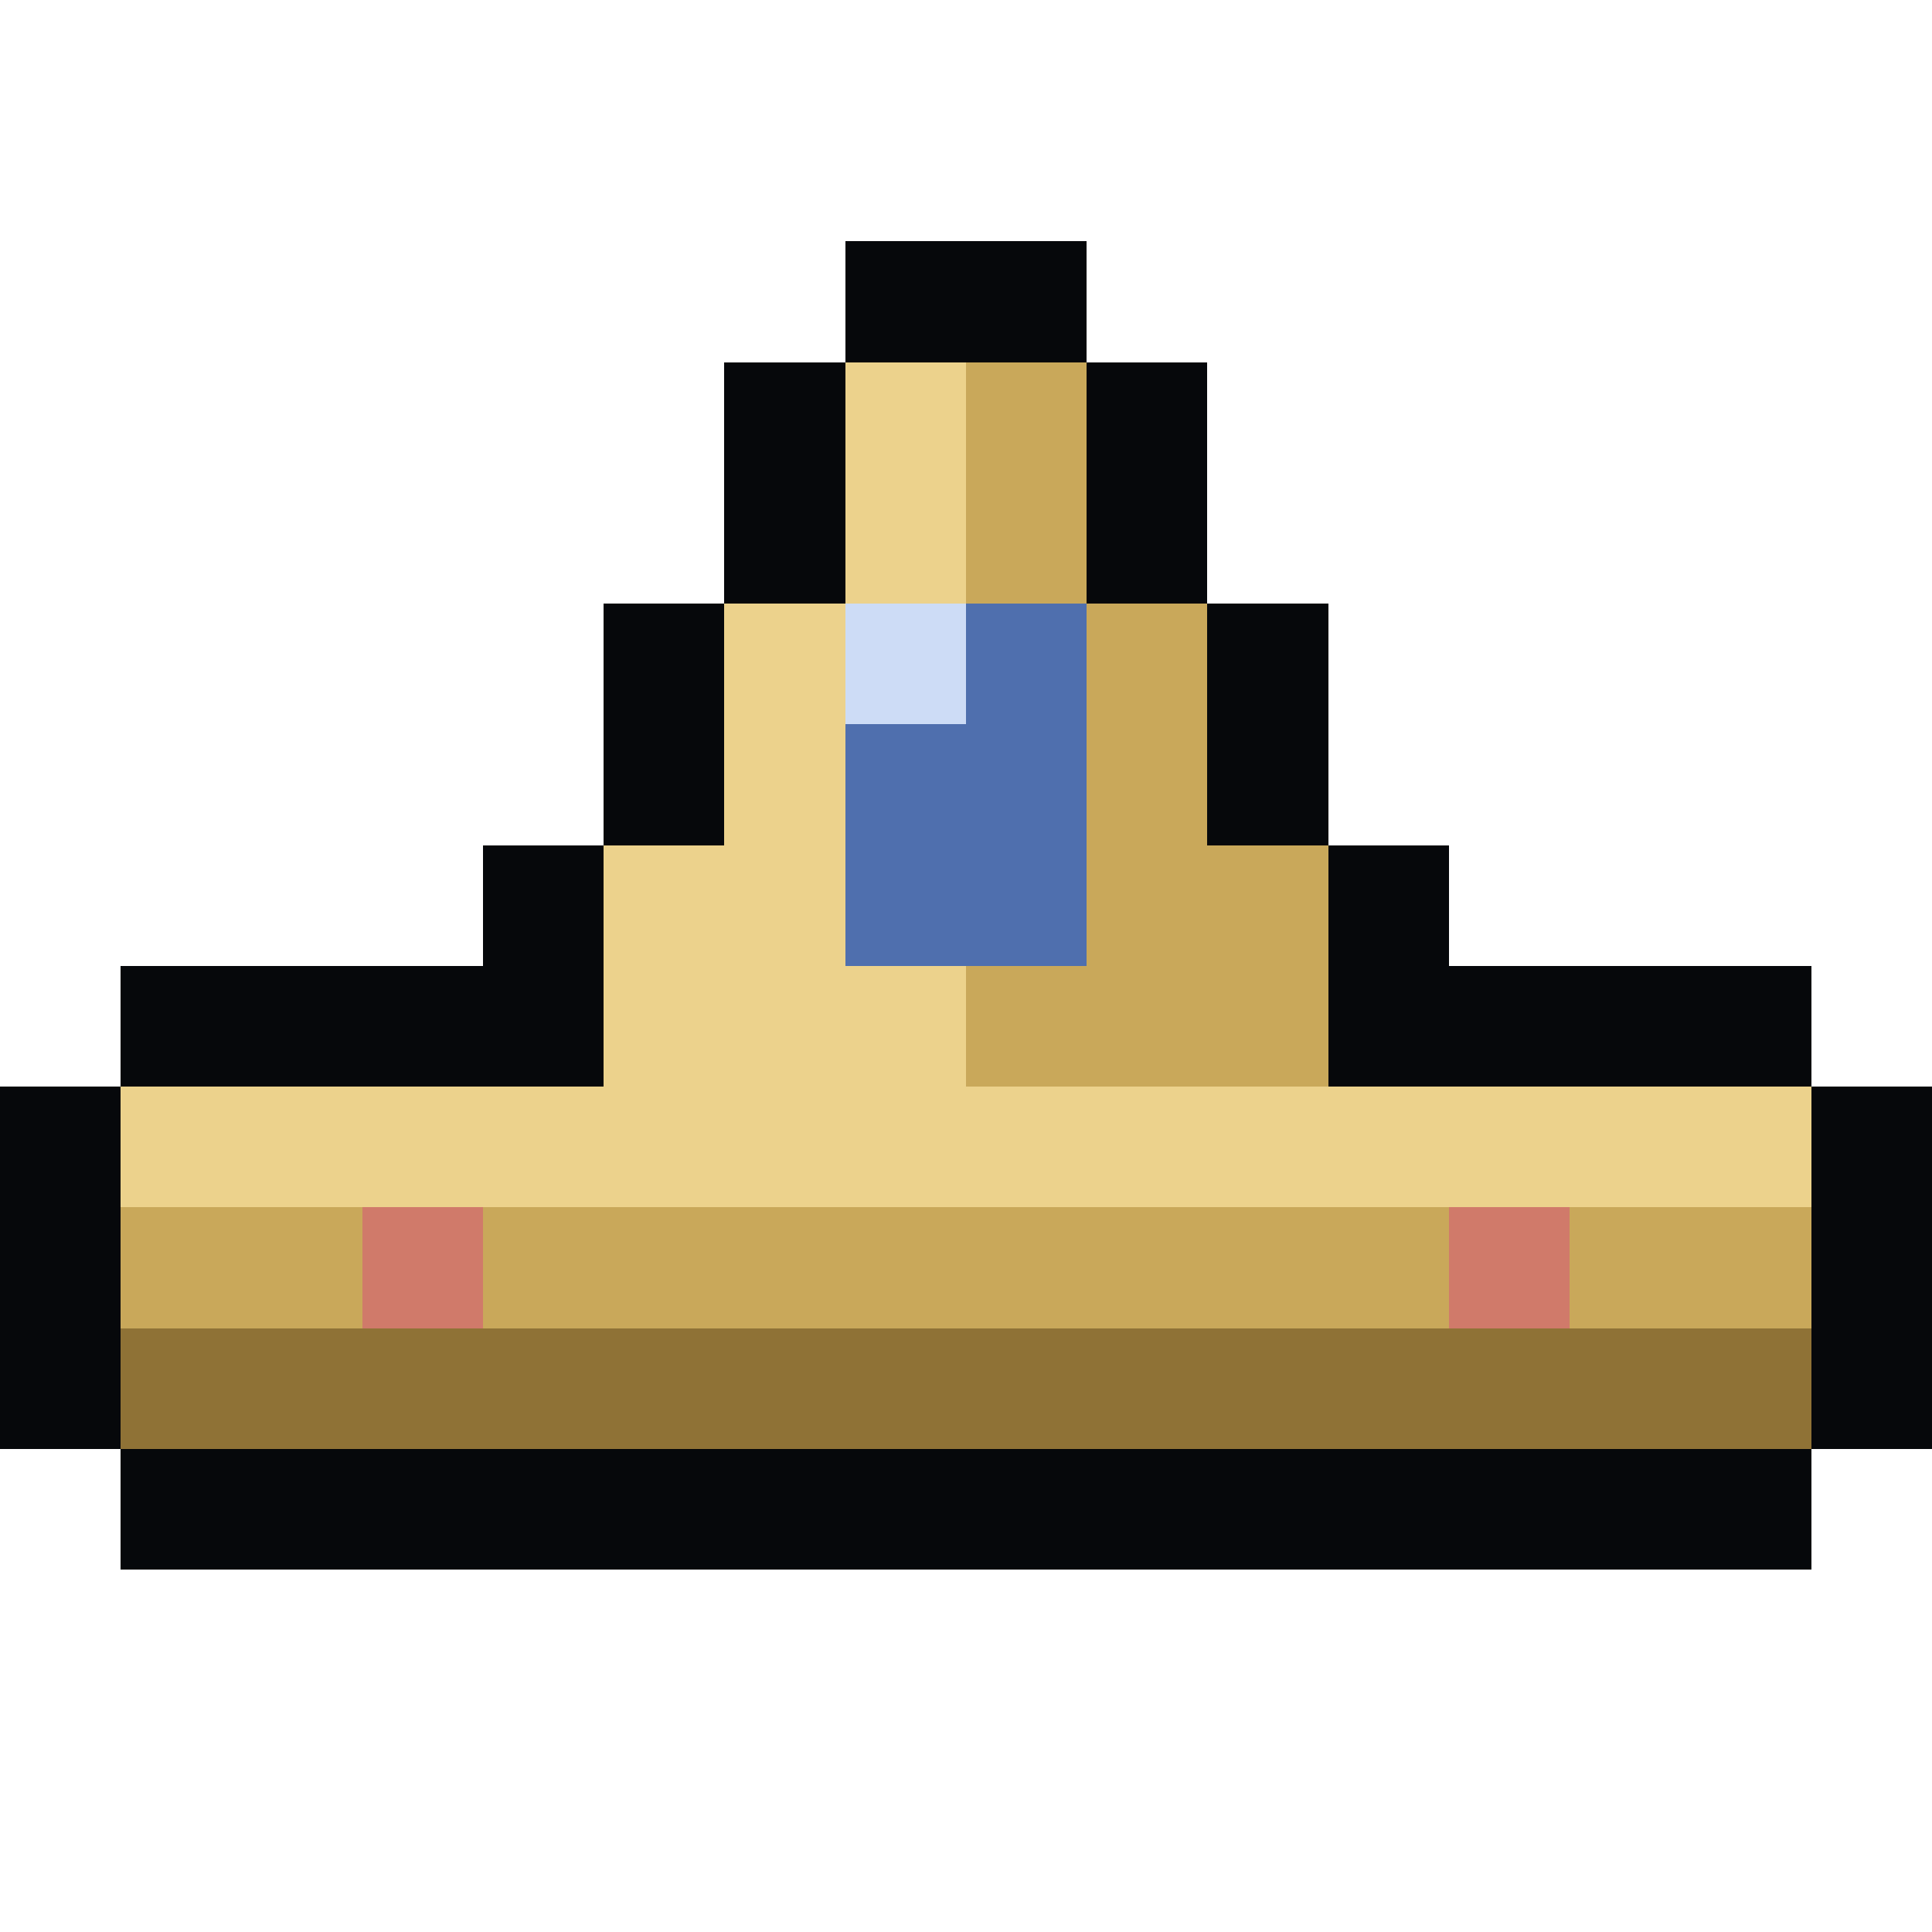
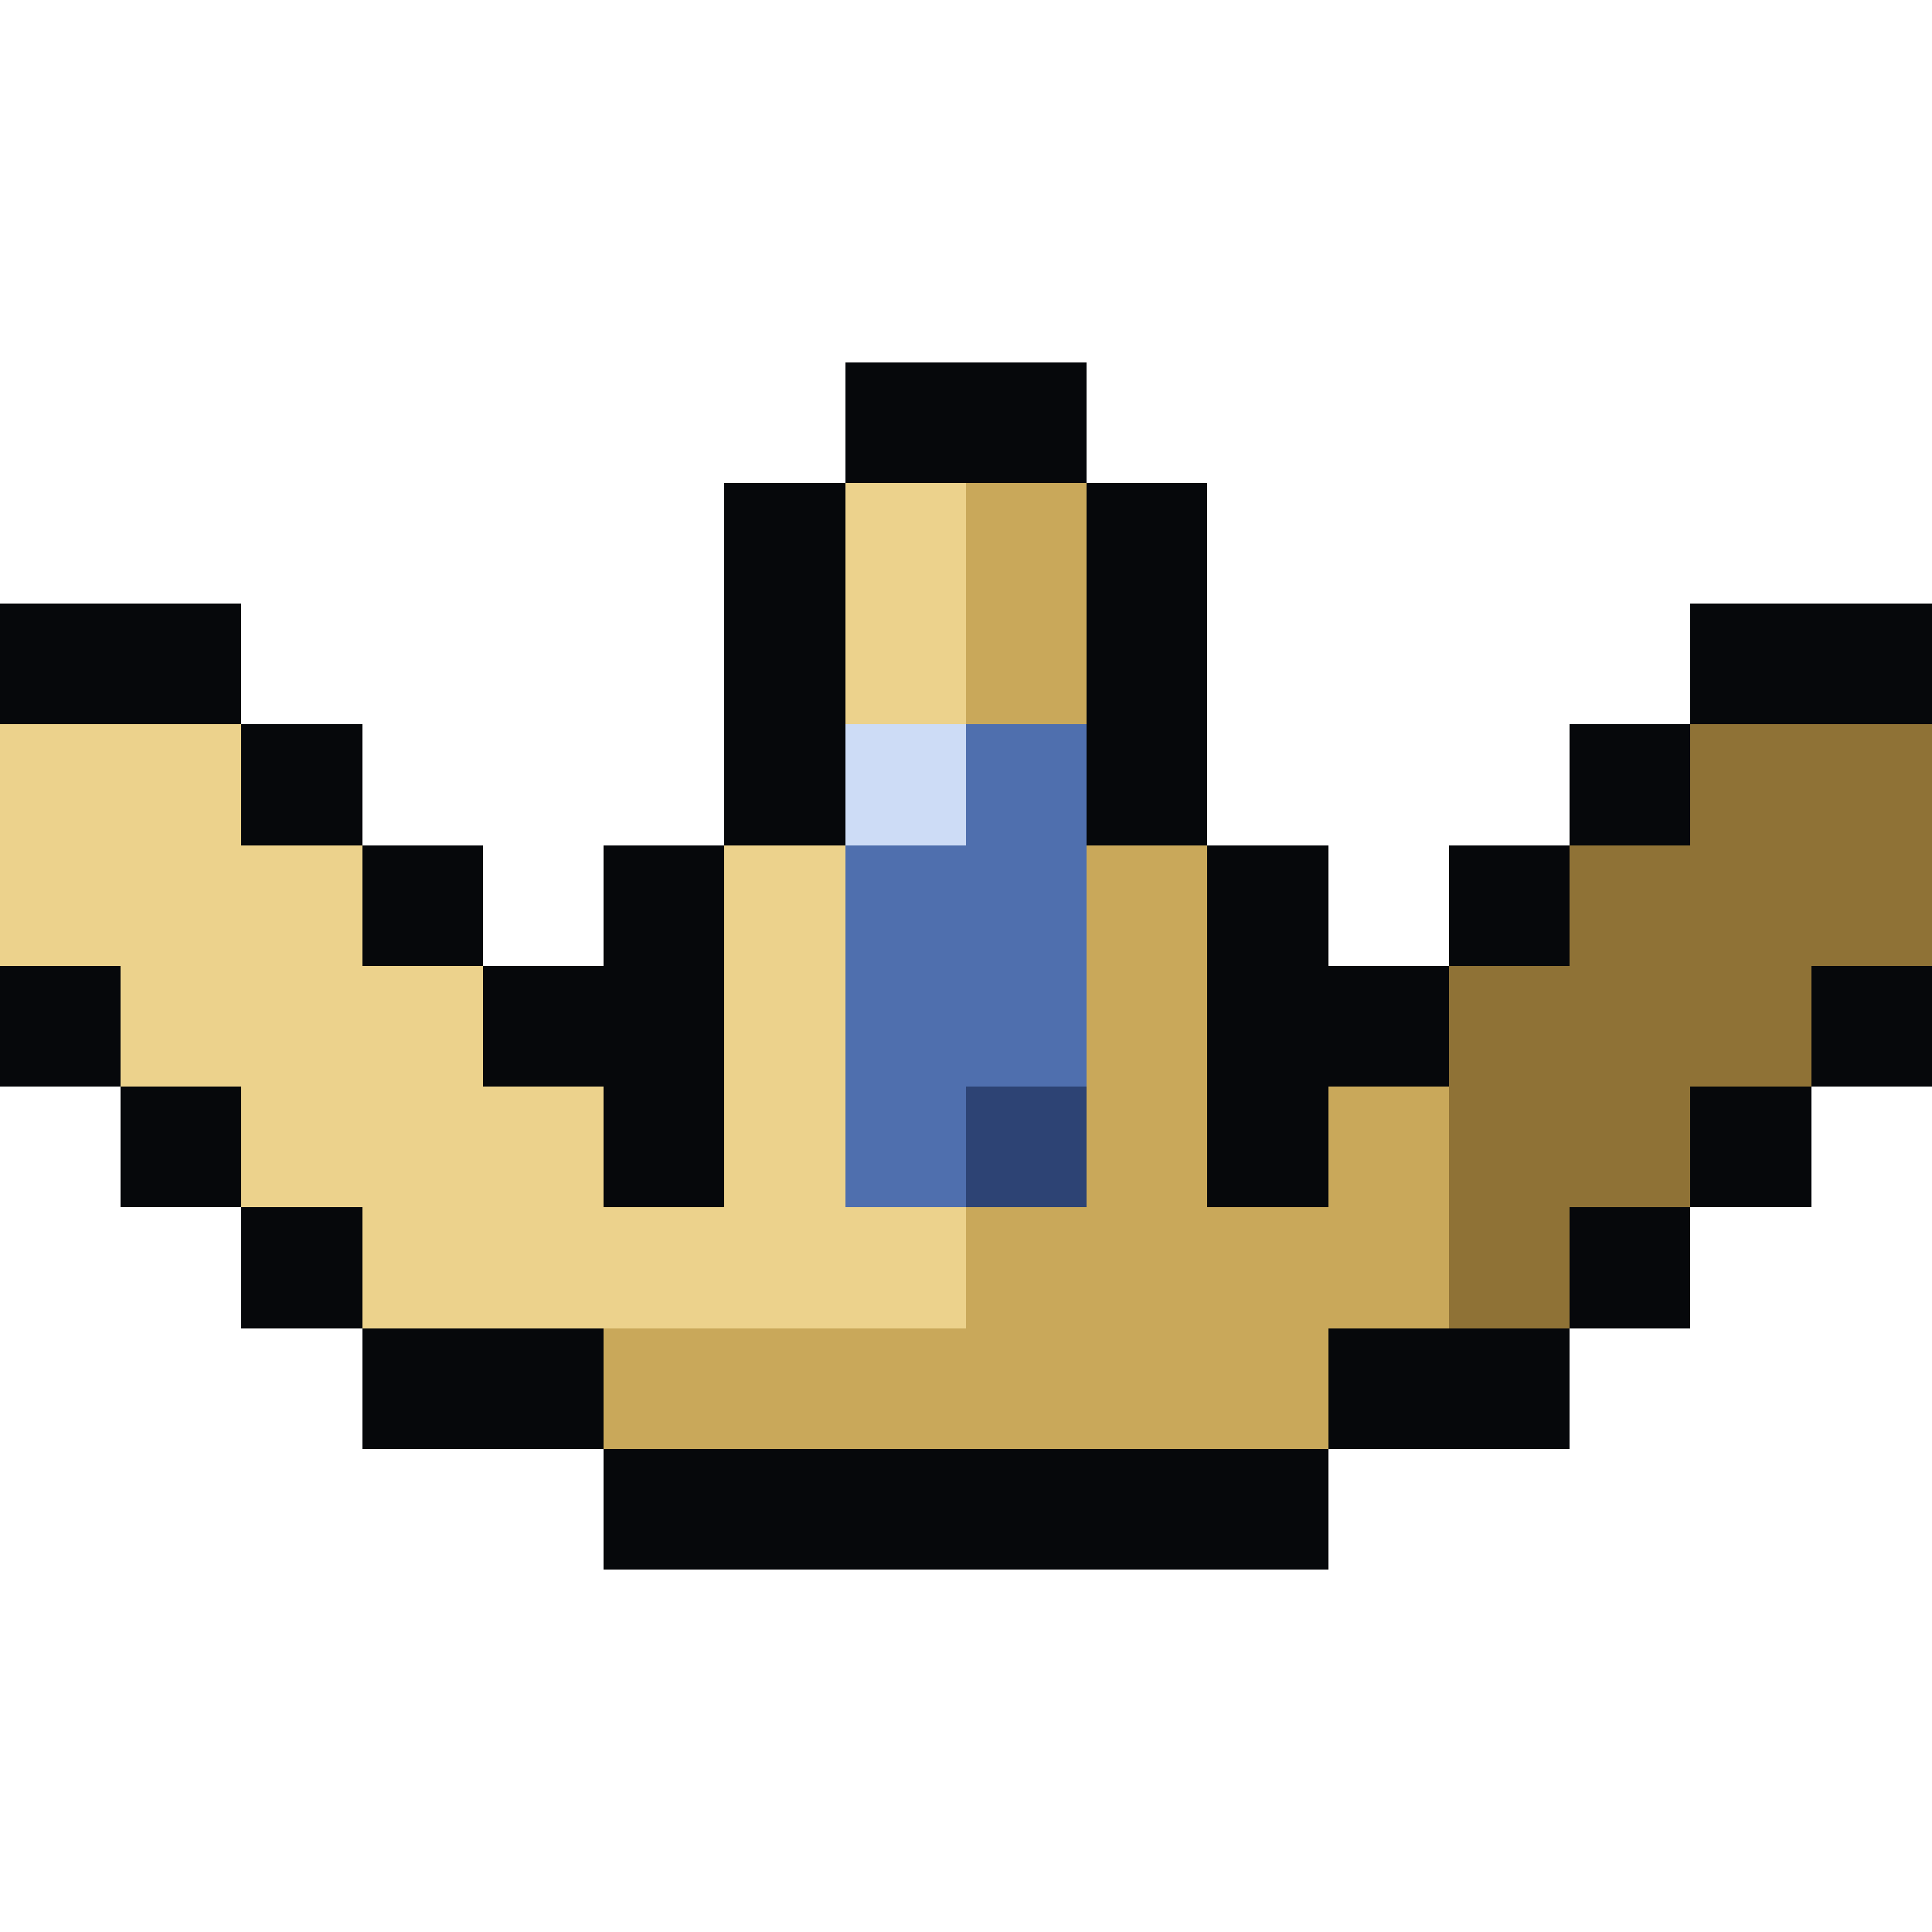
<svg xmlns="http://www.w3.org/2000/svg" viewBox="0 0 16 16" shape-rendering="crispEdges">
-   <rect x="7" y="2" width="2" height="1" fill="#06080b" />
-   <rect x="6" y="3" width="1" height="1" fill="#06080b" />
-   <rect x="7" y="3" width="1" height="1" fill="#ecd28c" />
-   <rect x="8" y="3" width="1" height="1" fill="#c9a85a" />
-   <rect x="9" y="3" width="1" height="1" fill="#06080b" />
+   <rect x="7" y="3" width="2" height="1" fill="#06080b" />
  <rect x="6" y="4" width="1" height="1" fill="#06080b" />
  <rect x="7" y="4" width="1" height="1" fill="#ecd28c" />
  <rect x="8" y="4" width="1" height="1" fill="#c9a85a" />
  <rect x="9" y="4" width="1" height="1" fill="#06080b" />
-   <rect x="5" y="5" width="1" height="1" fill="#06080b" />
-   <rect x="6" y="5" width="1" height="1" fill="#ecd28c" />
-   <rect x="7" y="5" width="1" height="1" fill="#cddcf6" />
-   <rect x="8" y="5" width="1" height="1" fill="#4f6fae" />
-   <rect x="9" y="5" width="1" height="1" fill="#c9a85a" />
-   <rect x="10" y="5" width="1" height="1" fill="#06080b" />
-   <rect x="5" y="6" width="1" height="1" fill="#06080b" />
-   <rect x="6" y="6" width="1" height="1" fill="#ecd28c" />
-   <rect x="7" y="6" width="2" height="1" fill="#4f6fae" />
-   <rect x="9" y="6" width="1" height="1" fill="#c9a85a" />
-   <rect x="10" y="6" width="1" height="1" fill="#06080b" />
-   <rect x="4" y="7" width="1" height="1" fill="#06080b" />
-   <rect x="5" y="7" width="2" height="1" fill="#ecd28c" />
+   <rect x="0" y="5" width="2" height="1" fill="#06080b" />
+   <rect x="6" y="5" width="1" height="1" fill="#06080b" />
+   <rect x="7" y="5" width="1" height="1" fill="#ecd28c" />
+   <rect x="8" y="5" width="1" height="1" fill="#c9a85a" />
+   <rect x="9" y="5" width="1" height="1" fill="#06080b" />
+   <rect x="14" y="5" width="2" height="1" fill="#06080b" />
+   <rect x="0" y="6" width="2" height="1" fill="#ecd28c" />
+   <rect x="2" y="6" width="1" height="1" fill="#06080b" />
+   <rect x="6" y="6" width="1" height="1" fill="#06080b" />
+   <rect x="7" y="6" width="1" height="1" fill="#cddcf6" />
+   <rect x="8" y="6" width="1" height="1" fill="#4f6fae" />
+   <rect x="9" y="6" width="1" height="1" fill="#06080b" />
+   <rect x="13" y="6" width="1" height="1" fill="#06080b" />
+   <rect x="14" y="6" width="2" height="1" fill="#8f7236" />
+   <rect x="0" y="7" width="3" height="1" fill="#ecd28c" />
+   <rect x="3" y="7" width="1" height="1" fill="#06080b" />
+   <rect x="5" y="7" width="1" height="1" fill="#06080b" />
+   <rect x="6" y="7" width="1" height="1" fill="#ecd28c" />
  <rect x="7" y="7" width="2" height="1" fill="#4f6fae" />
-   <rect x="9" y="7" width="2" height="1" fill="#c9a85a" />
-   <rect x="11" y="7" width="1" height="1" fill="#06080b" />
-   <rect x="1" y="8" width="4" height="1" fill="#06080b" />
-   <rect x="5" y="8" width="3" height="1" fill="#ecd28c" />
-   <rect x="8" y="8" width="3" height="1" fill="#c9a85a" />
-   <rect x="11" y="8" width="4" height="1" fill="#06080b" />
-   <rect x="0" y="9" width="1" height="1" fill="#06080b" />
-   <rect x="1" y="9" width="14" height="1" fill="#ecd28c" />
-   <rect x="15" y="9" width="1" height="1" fill="#06080b" />
-   <rect x="0" y="10" width="1" height="1" fill="#06080b" />
-   <rect x="1" y="10" width="2" height="1" fill="#c9a85a" />
-   <rect x="3" y="10" width="1" height="1" fill="#d07a6a" />
-   <rect x="4" y="10" width="8" height="1" fill="#c9a85a" />
-   <rect x="12" y="10" width="1" height="1" fill="#d07a6a" />
-   <rect x="13" y="10" width="2" height="1" fill="#c9a85a" />
-   <rect x="15" y="10" width="1" height="1" fill="#06080b" />
-   <rect x="0" y="11" width="1" height="1" fill="#06080b" />
-   <rect x="1" y="11" width="14" height="1" fill="#8f7236" />
-   <rect x="15" y="11" width="1" height="1" fill="#06080b" />
-   <rect x="1" y="12" width="14" height="1" fill="#06080b" />
+   <rect x="9" y="7" width="1" height="1" fill="#c9a85a" />
+   <rect x="10" y="7" width="1" height="1" fill="#06080b" />
+   <rect x="12" y="7" width="1" height="1" fill="#06080b" />
+   <rect x="13" y="7" width="3" height="1" fill="#8f7236" />
+   <rect x="0" y="8" width="1" height="1" fill="#06080b" />
+   <rect x="1" y="8" width="3" height="1" fill="#ecd28c" />
+   <rect x="4" y="8" width="2" height="1" fill="#06080b" />
+   <rect x="6" y="8" width="1" height="1" fill="#ecd28c" />
+   <rect x="7" y="8" width="2" height="1" fill="#4f6fae" />
+   <rect x="9" y="8" width="1" height="1" fill="#c9a85a" />
+   <rect x="10" y="8" width="2" height="1" fill="#06080b" />
+   <rect x="12" y="8" width="3" height="1" fill="#8f7236" />
+   <rect x="15" y="8" width="1" height="1" fill="#06080b" />
+   <rect x="1" y="9" width="1" height="1" fill="#06080b" />
+   <rect x="2" y="9" width="3" height="1" fill="#ecd28c" />
+   <rect x="5" y="9" width="1" height="1" fill="#06080b" />
+   <rect x="6" y="9" width="1" height="1" fill="#ecd28c" />
+   <rect x="7" y="9" width="1" height="1" fill="#4f6fae" />
+   <rect x="8" y="9" width="1" height="1" fill="#2d4374" />
+   <rect x="9" y="9" width="1" height="1" fill="#c9a85a" />
+   <rect x="10" y="9" width="1" height="1" fill="#06080b" />
+   <rect x="11" y="9" width="1" height="1" fill="#c9a85a" />
+   <rect x="12" y="9" width="2" height="1" fill="#8f7236" />
+   <rect x="14" y="9" width="1" height="1" fill="#06080b" />
+   <rect x="2" y="10" width="1" height="1" fill="#06080b" />
+   <rect x="3" y="10" width="5" height="1" fill="#ecd28c" />
+   <rect x="8" y="10" width="4" height="1" fill="#c9a85a" />
+   <rect x="12" y="10" width="1" height="1" fill="#8f7236" />
+   <rect x="13" y="10" width="1" height="1" fill="#06080b" />
+   <rect x="3" y="11" width="2" height="1" fill="#06080b" />
+   <rect x="5" y="11" width="6" height="1" fill="#c9a85a" />
+   <rect x="11" y="11" width="2" height="1" fill="#06080b" />
+   <rect x="5" y="12" width="6" height="1" fill="#06080b" />
</svg>
